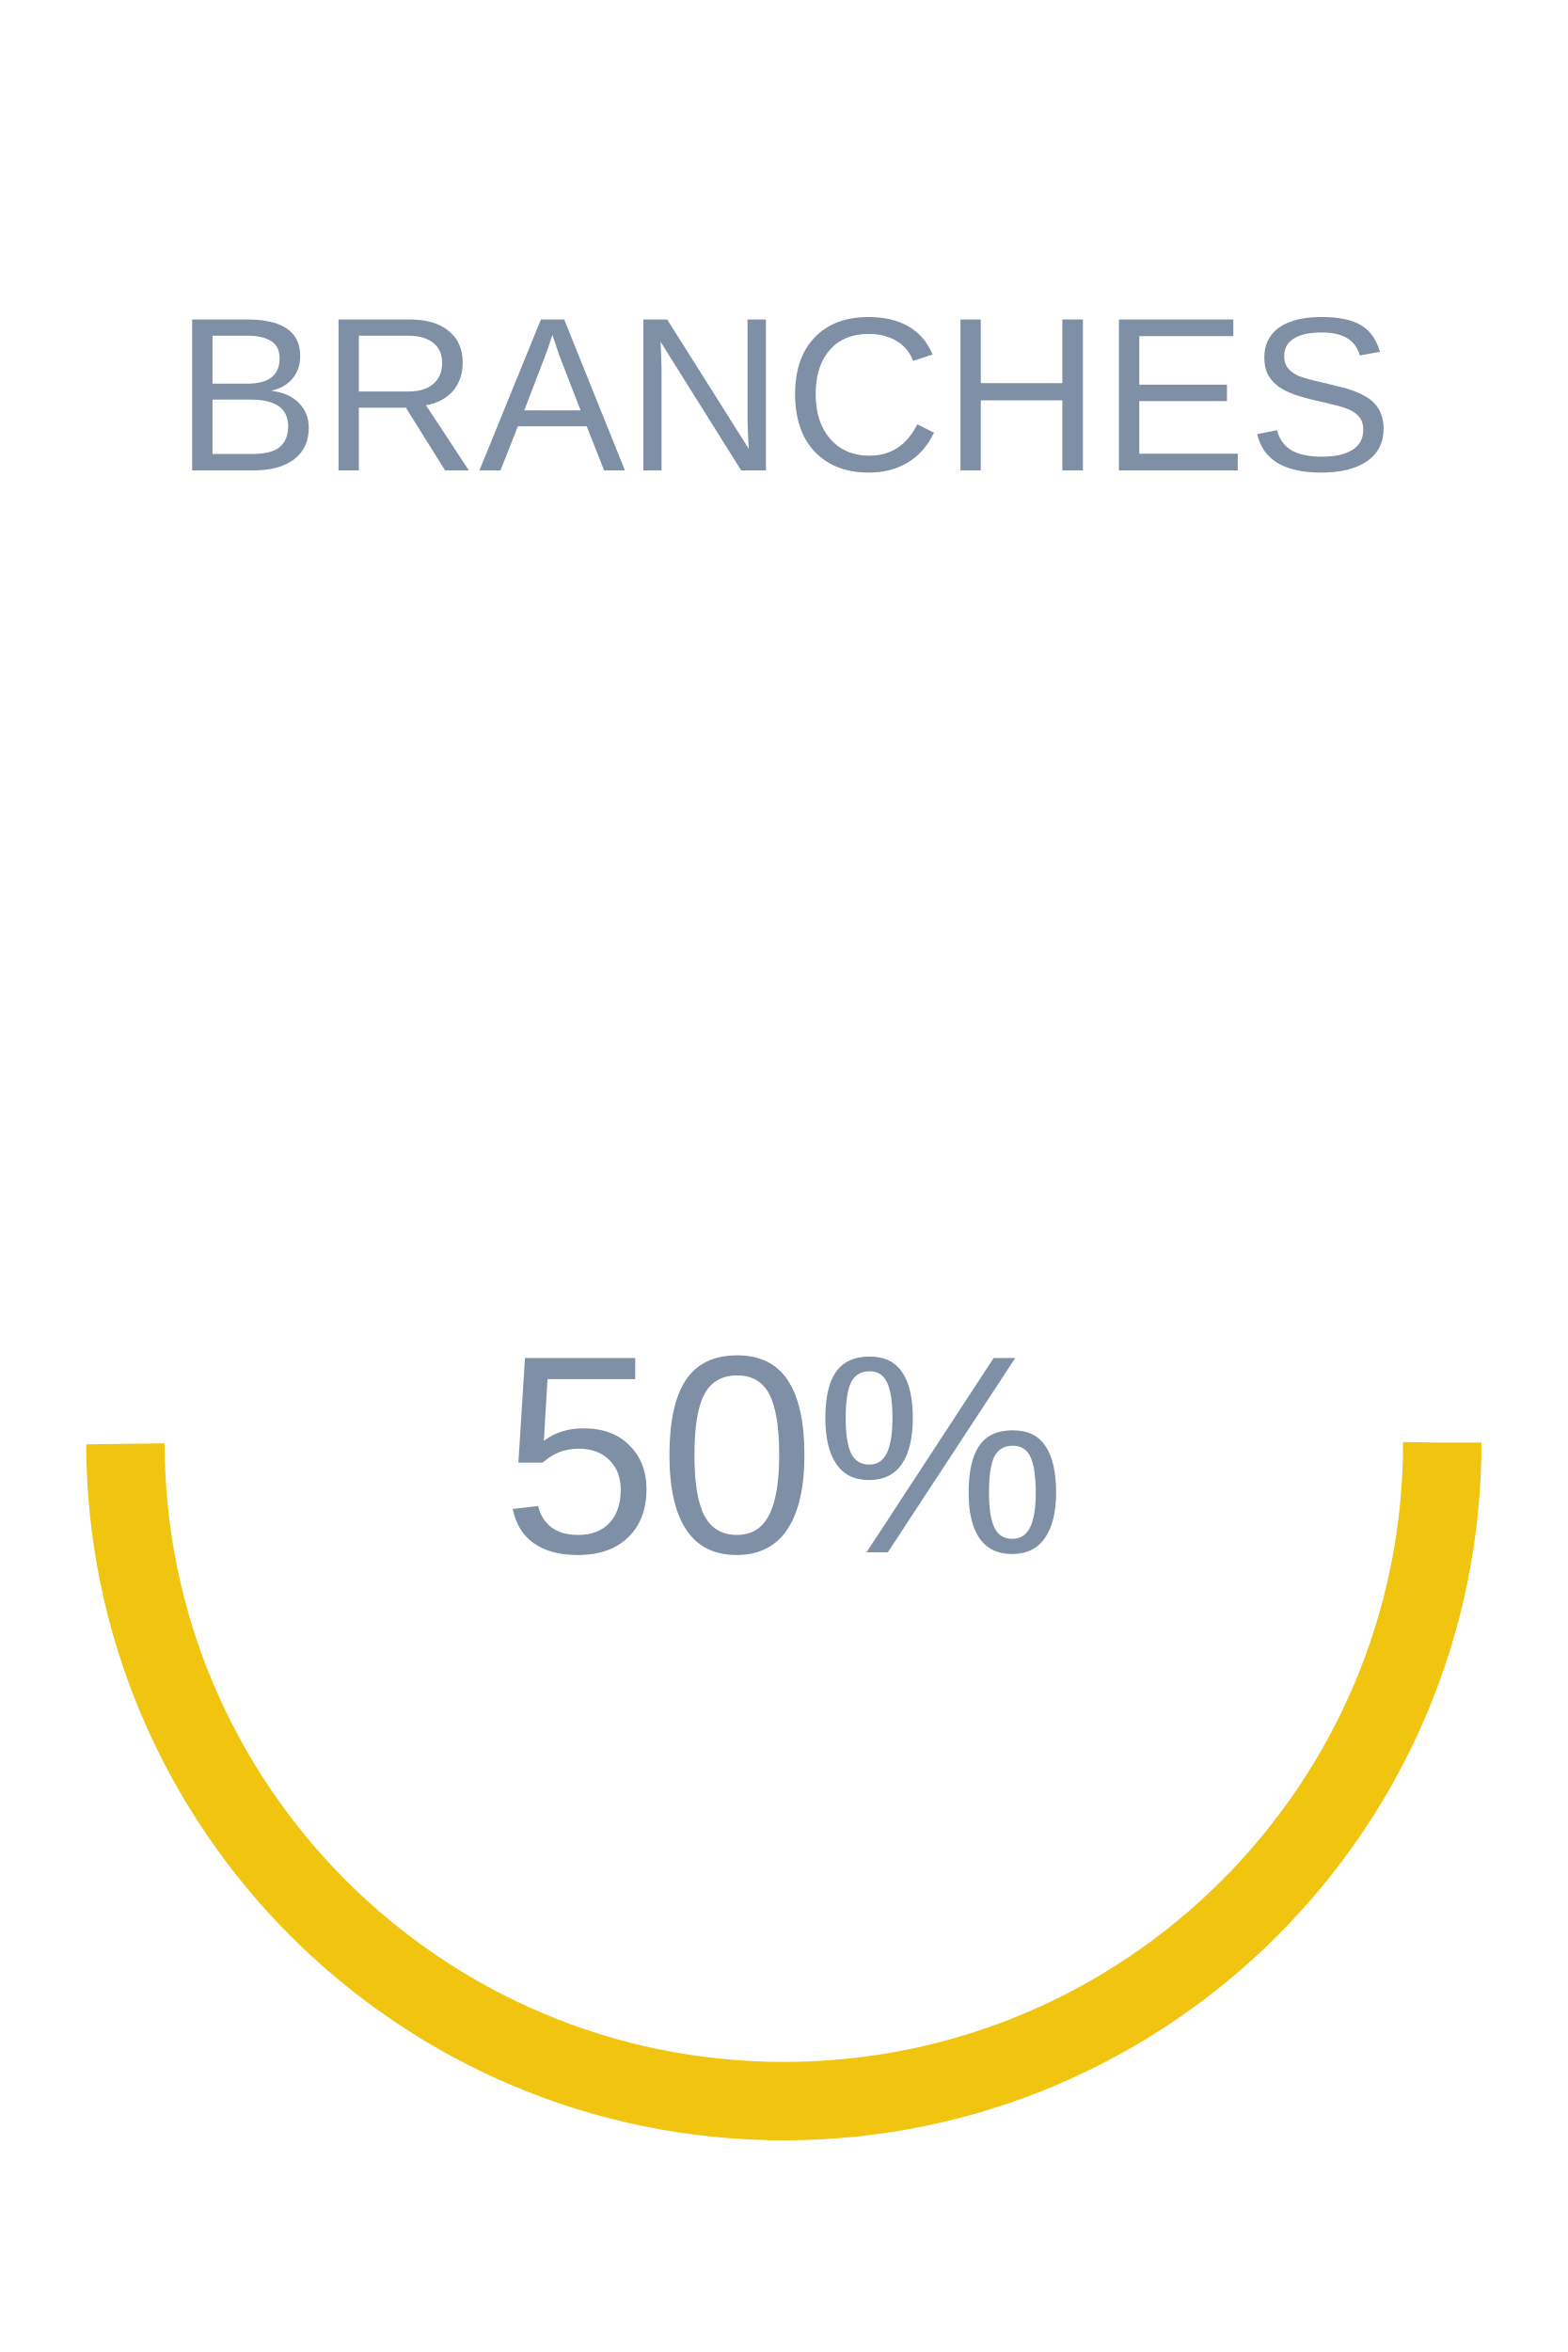
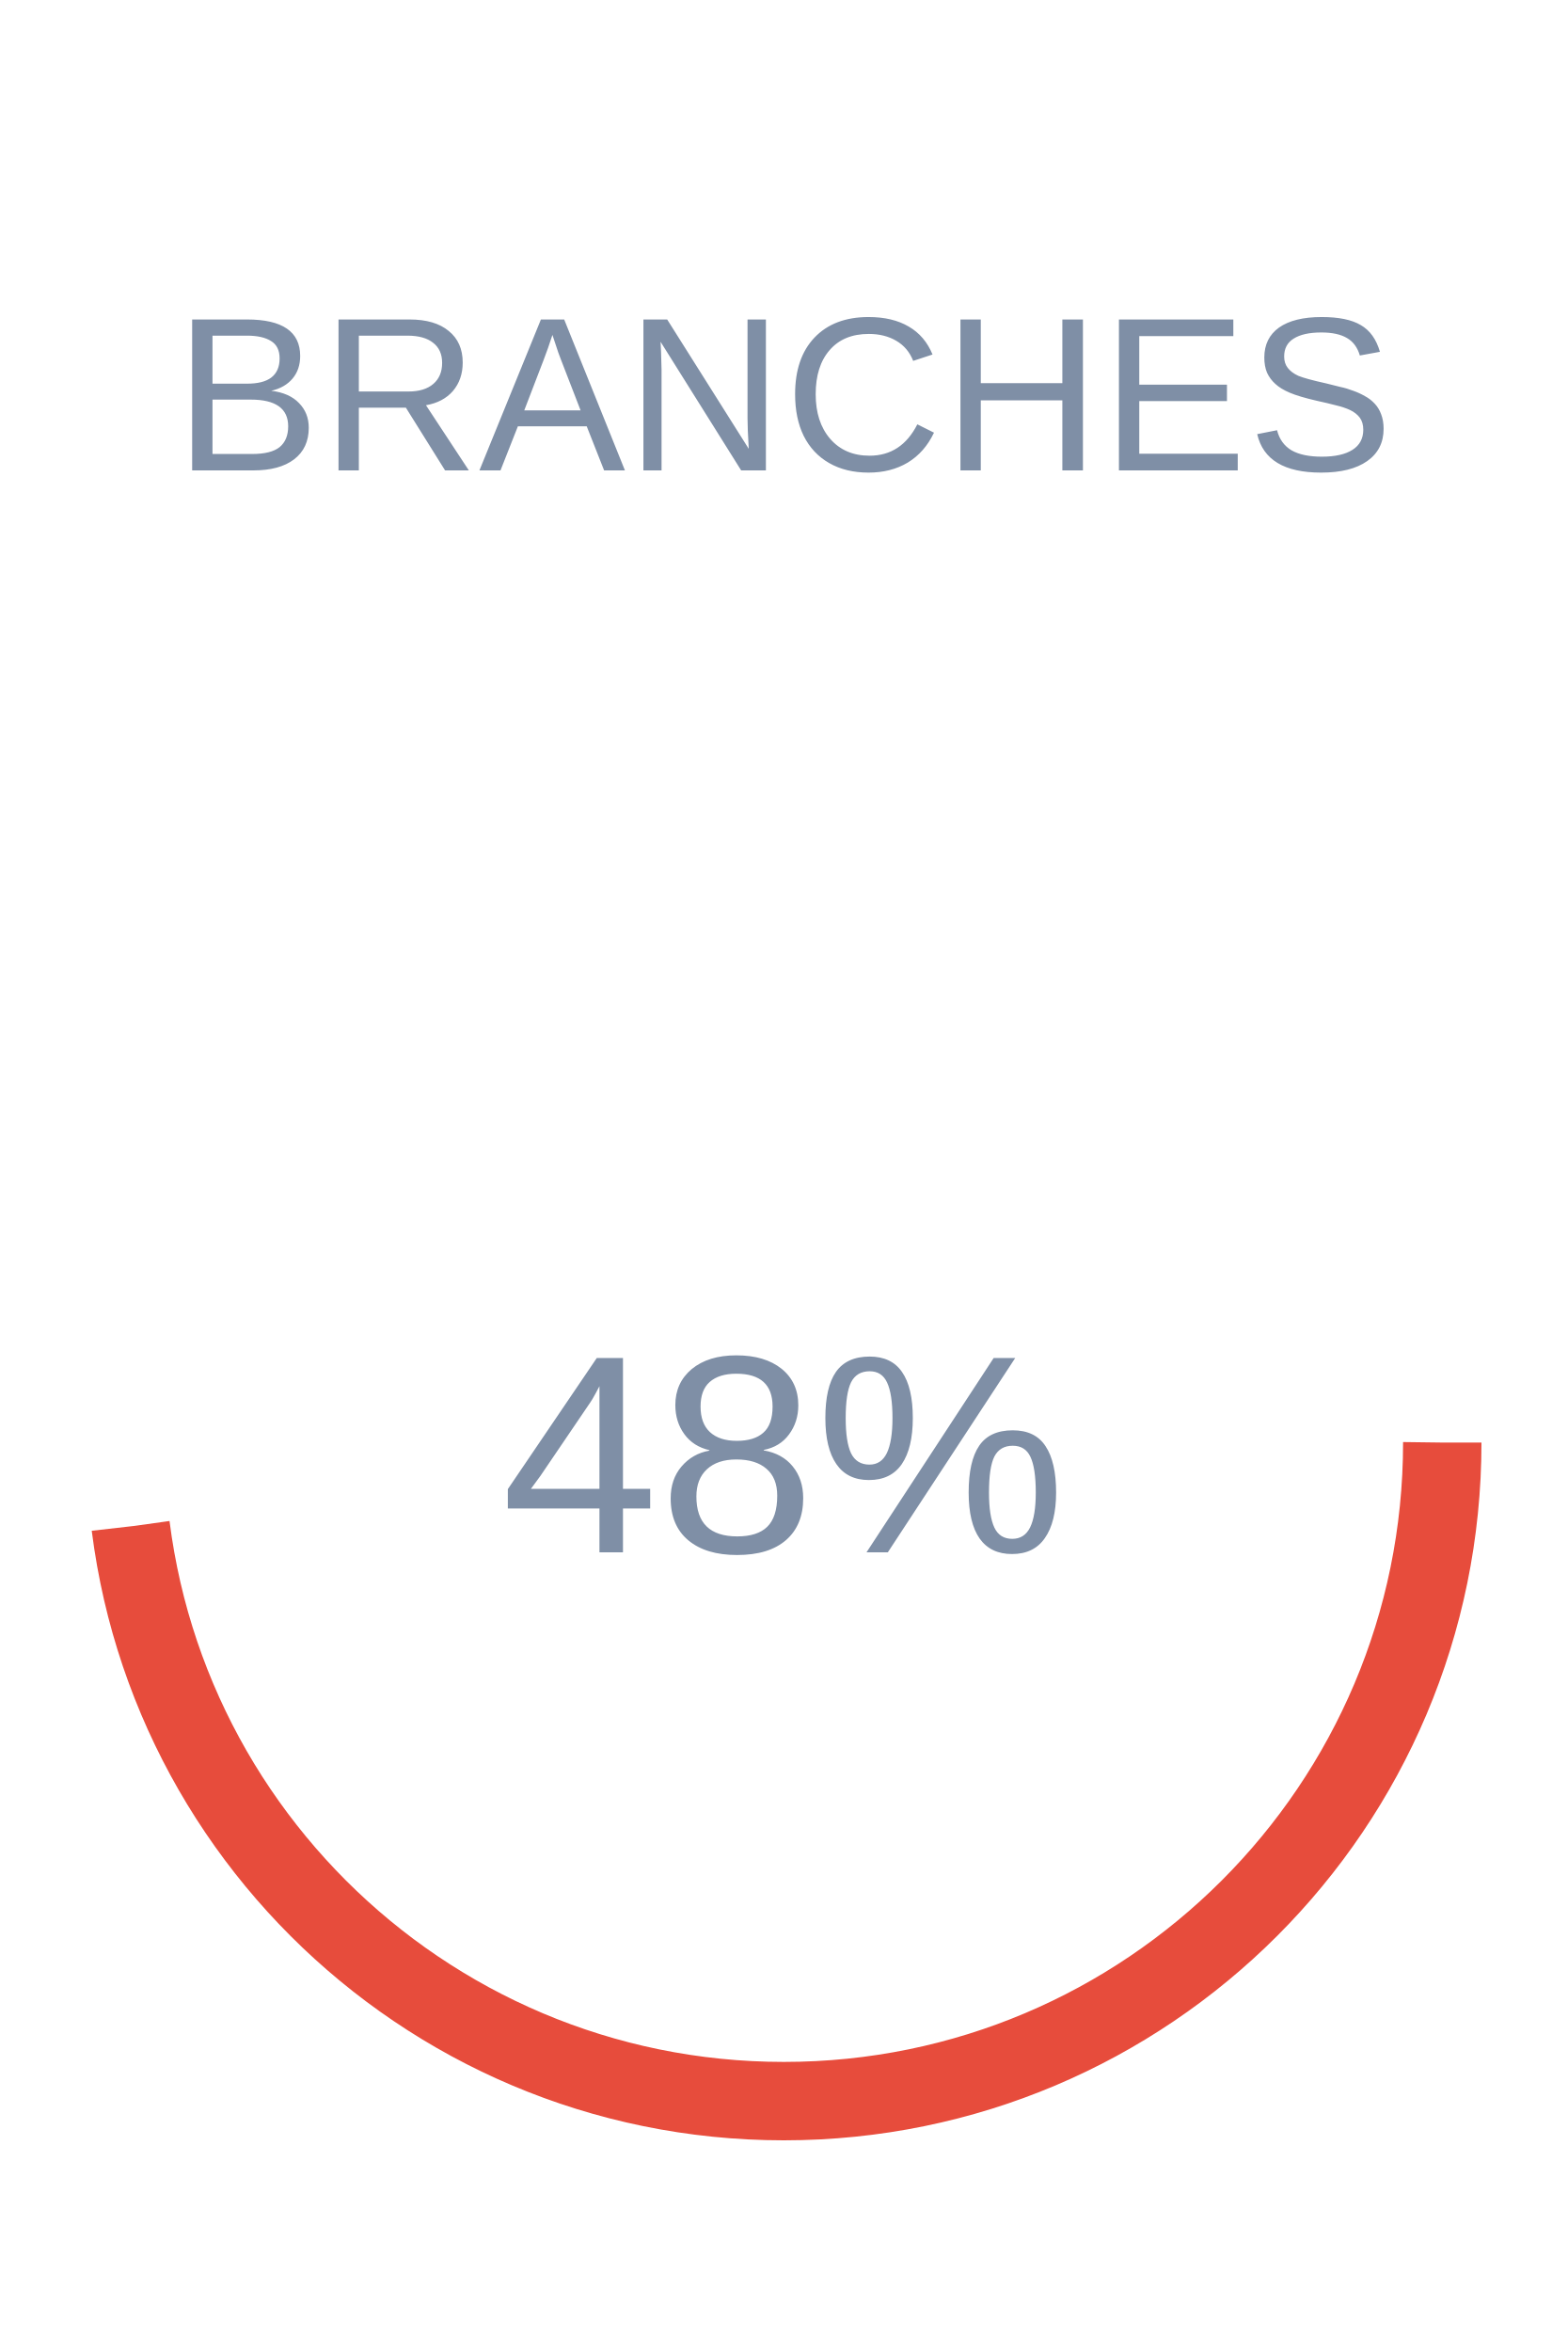
<svg xmlns="http://www.w3.org/2000/svg" width="100" height="150" viewBox="0 0 100 150">
  <text x="50%" y="30" text-anchor="middle" font-size="14" font-family="Arial" fill="#7f8fa6">BRANCHES</text>
-   <circle cx="50" cy="92" r="42" fill="transparent" stroke="#f1c40f" stroke-width="5" stroke-dasharray="263.76" stroke-dashoffset="131.88" />
-   <text x="50%" y="92" text-anchor="middle" dy="7" font-size="18" font-family="Arial" fill="#7f8fa6">50%</text>
+   <circle cx="50" cy="92" r="42" fill="transparent" stroke="#e74c3c" stroke-width="5" stroke-dasharray="263.76" stroke-dashoffset="137.155" />
+   <text x="50%" y="92" text-anchor="middle" dy="7" font-size="18" font-family="Arial" fill="#7f8fa6">48%</text>
</svg>
